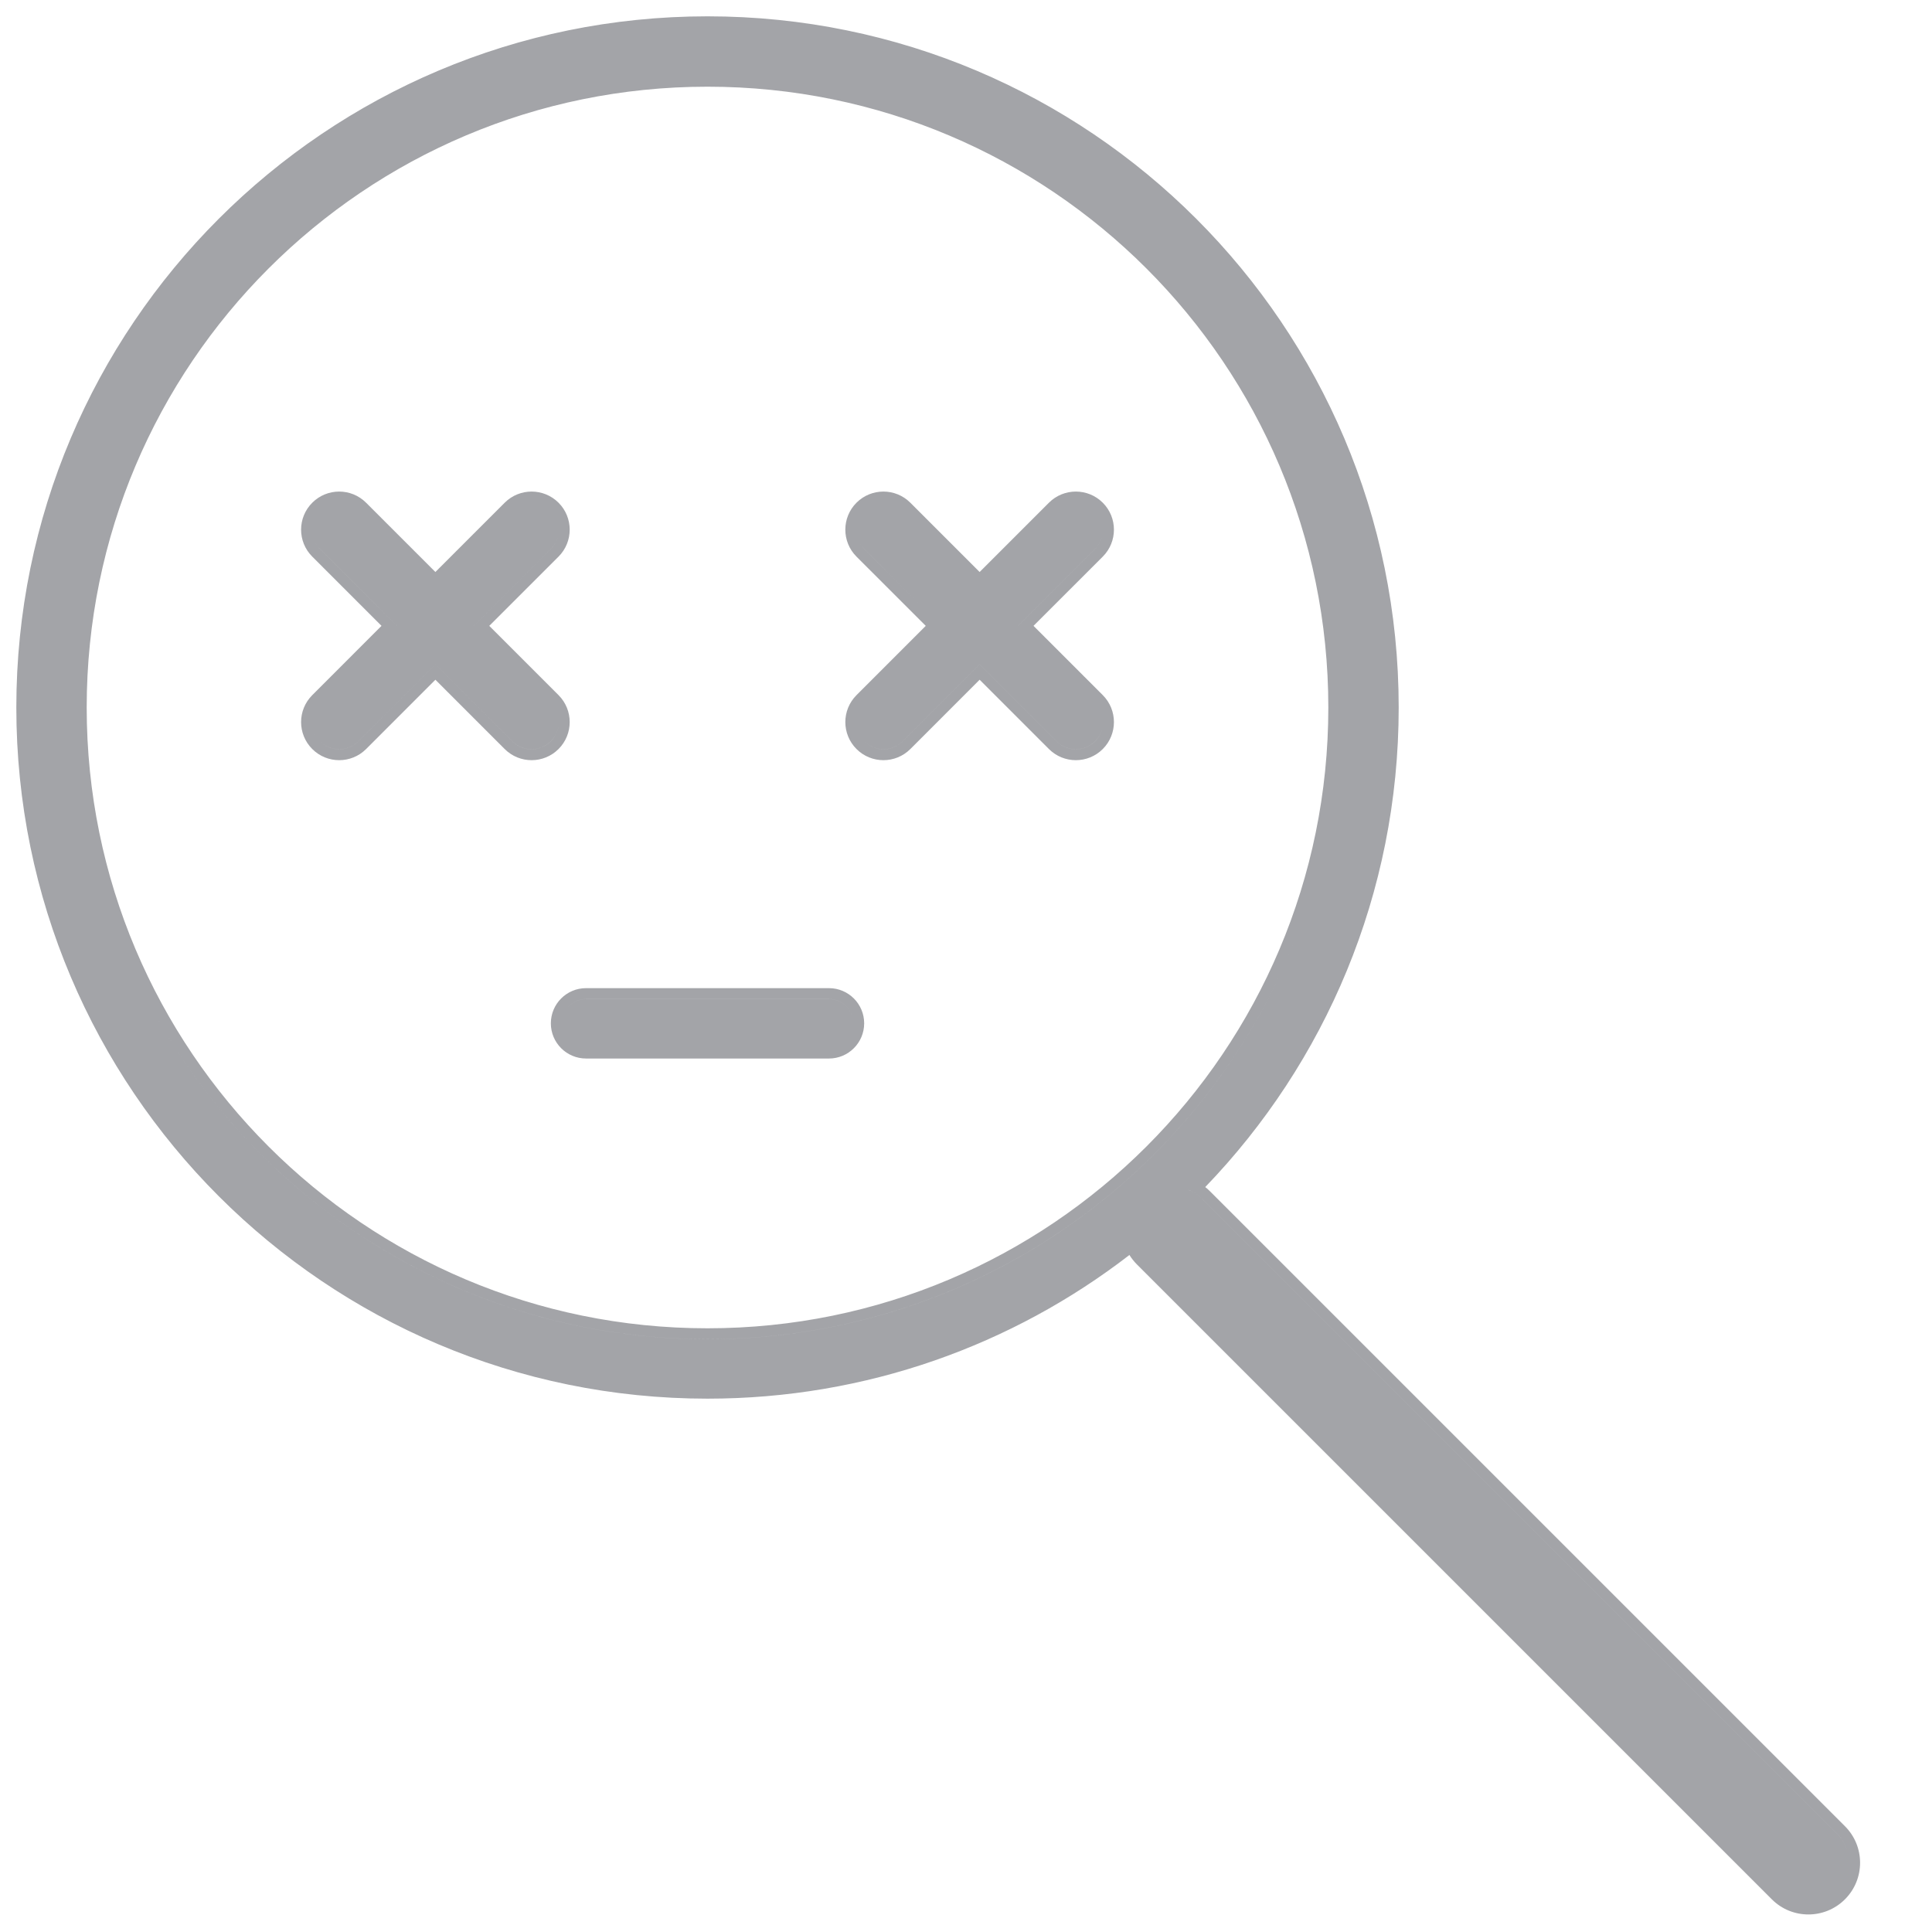
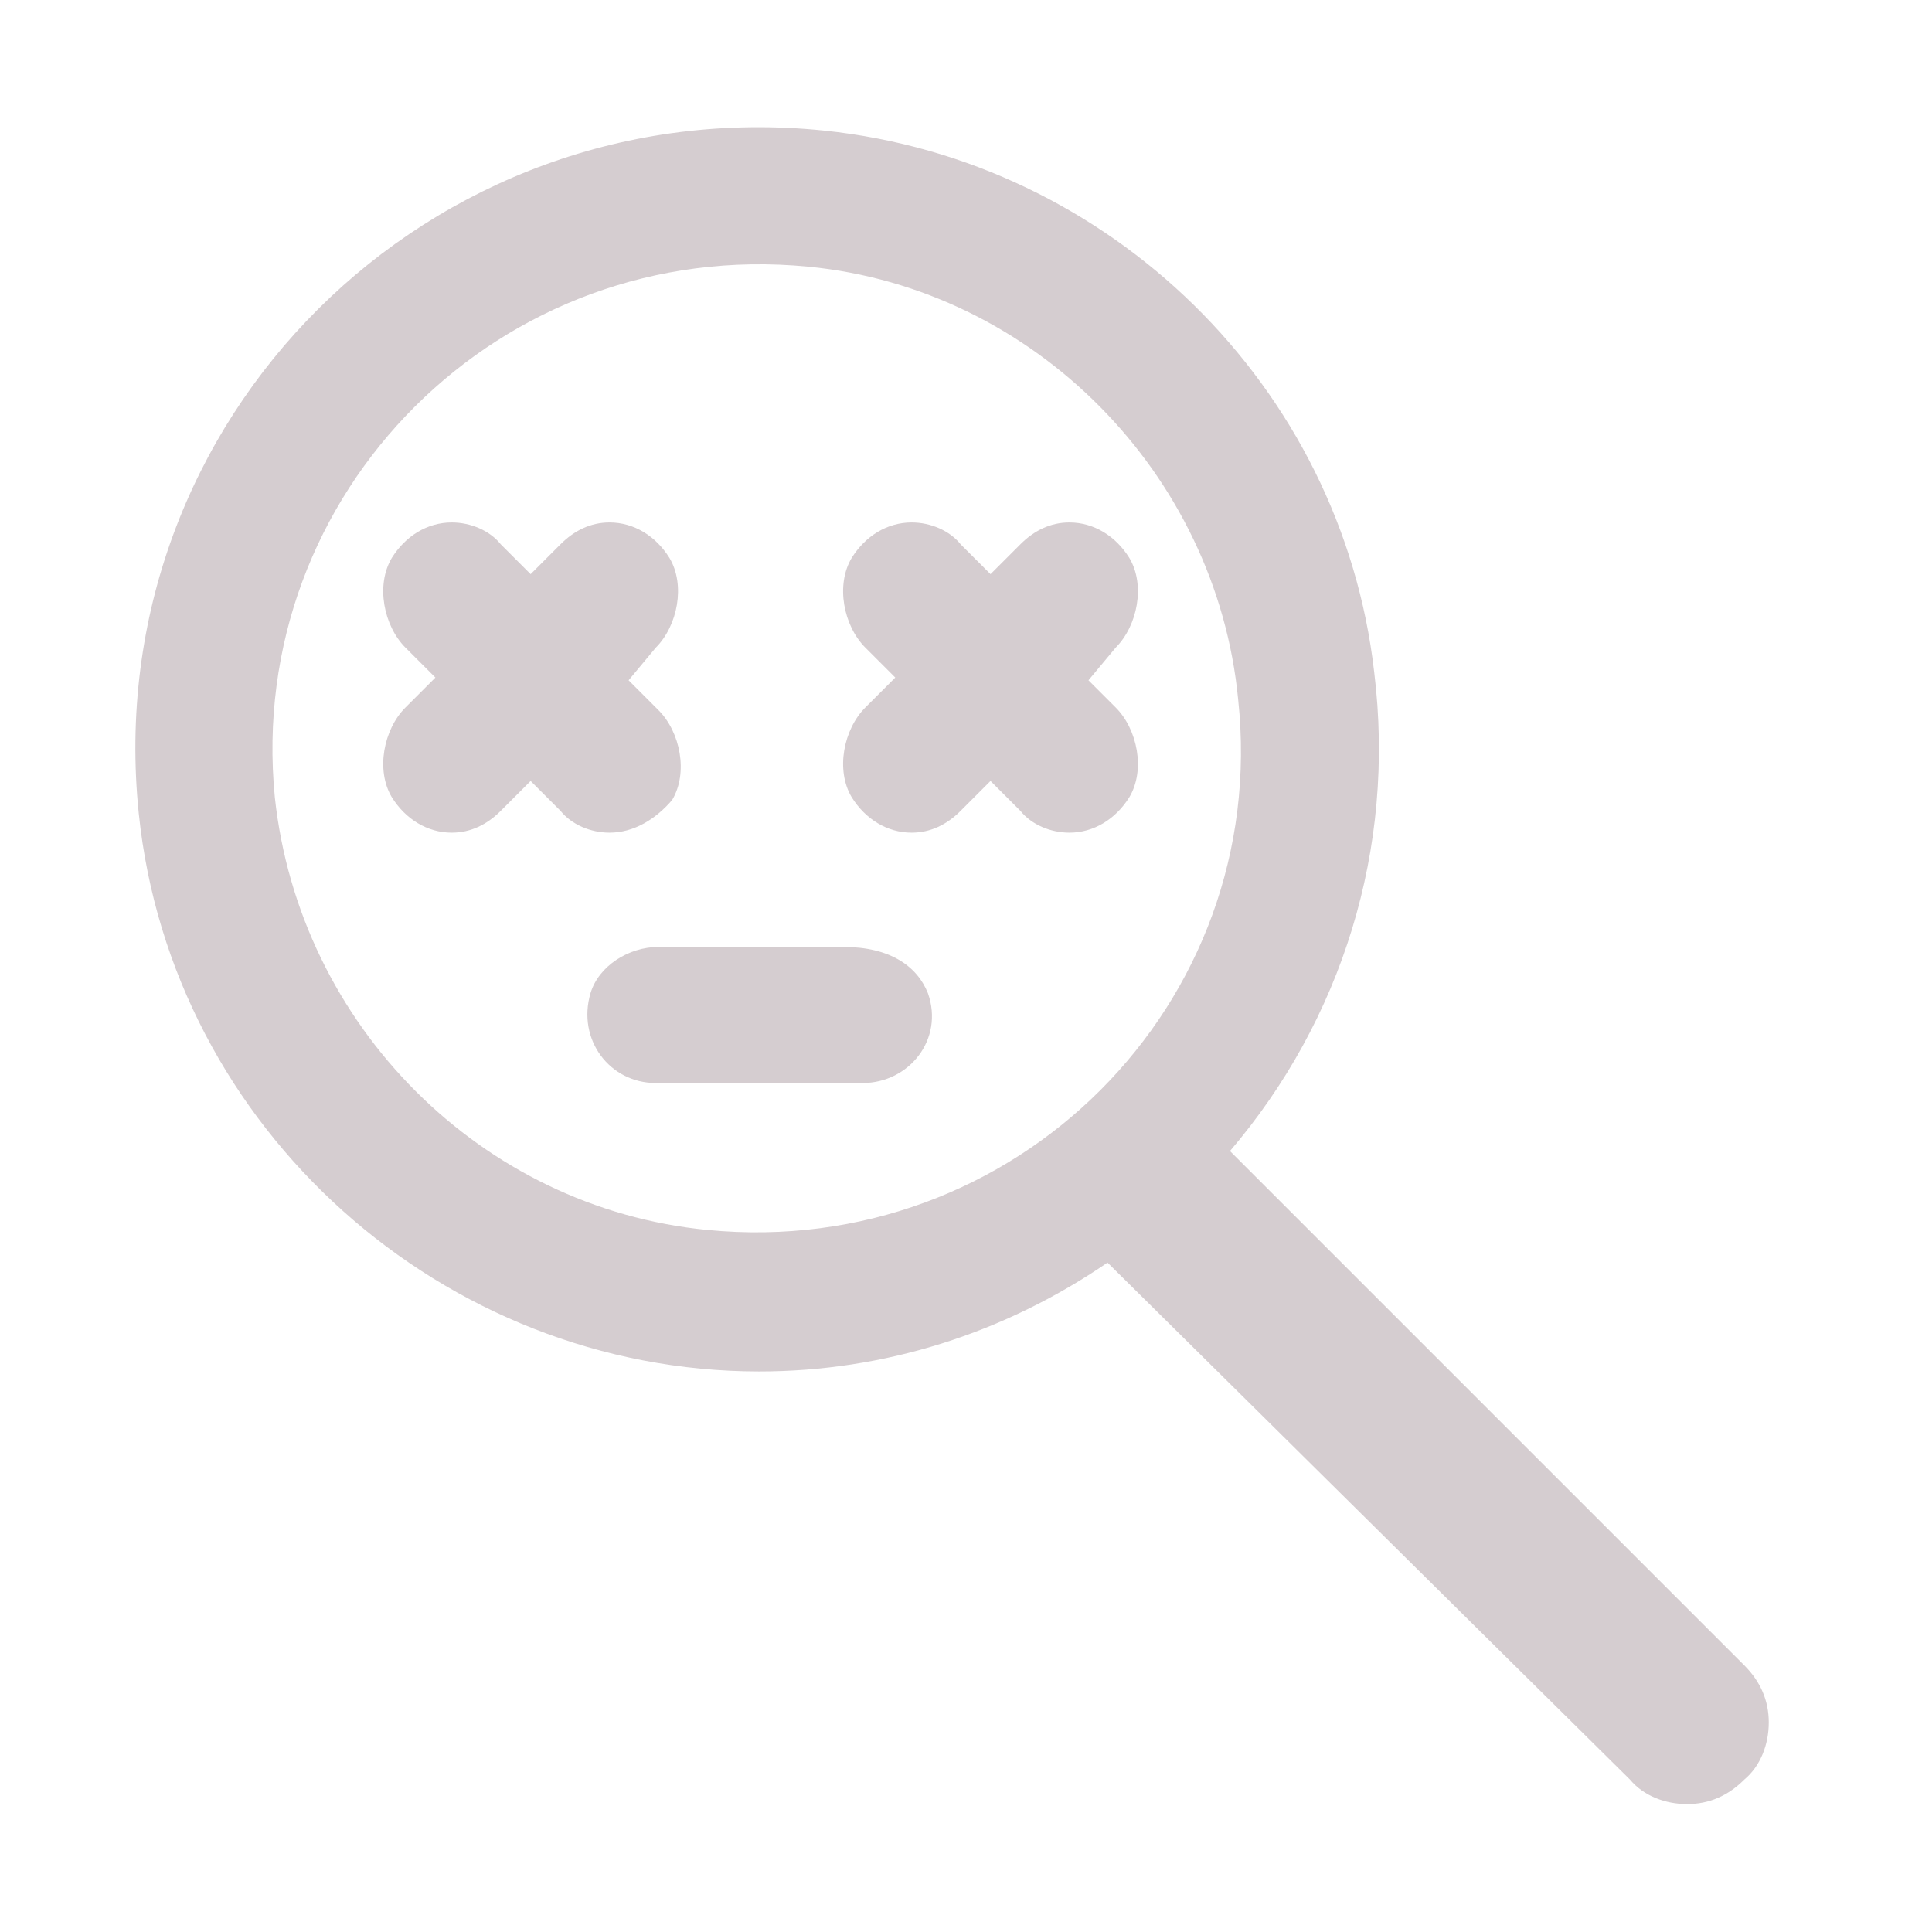
<svg xmlns="http://www.w3.org/2000/svg" width="70" height="71" viewBox="0 0 70 71" fill="none">
-   <path fill-rule="evenodd" clip-rule="evenodd" d="M26 51.4C11.972 51.4 0.6 40.028 0.6 26C0.6 11.972 11.972 0.6 26 0.6C40.028 0.6 51.4 11.972 51.4 26C51.4 32.844 48.693 39.057 44.291 43.624C44.352 43.671 44.41 43.722 44.465 43.778L67.799 67.112C68.541 67.854 68.541 69.057 67.799 69.799C67.057 70.541 65.854 70.541 65.112 69.799L41.778 46.465C41.672 46.358 41.581 46.243 41.505 46.12C37.215 49.431 31.837 51.4 26 51.4ZM26 1C14.532 1 4.868 8.721 1.922 19.249C4.868 8.721 14.532 1 26 1C39.807 1 51 12.193 51 26C51 27.06 50.934 28.104 50.806 29.129C50.934 28.104 51 27.06 51 26C51 12.193 39.807 1 26 1ZM43.642 43.714L43.642 43.714C43.771 43.761 43.895 43.827 44.009 43.912C44.07 43.956 44.127 44.006 44.182 44.06L67.517 67.395C67.797 67.675 67.943 68.04 67.955 68.407C67.943 68.04 67.797 67.676 67.516 67.395L44.182 44.061C44.024 43.902 43.839 43.787 43.642 43.714ZM3.186 26C3.186 38.6 13.4 48.814 26 48.814C38.6 48.814 48.814 38.6 48.814 26C48.814 13.4 38.6 3.186 26 3.186C13.4 3.186 3.186 13.4 3.186 26ZM31.757 37.607C31.757 38.321 31.178 38.9 30.464 38.9H21.536C20.822 38.9 20.243 38.321 20.243 37.607C20.243 36.893 20.822 36.314 21.536 36.314H30.464C31.178 36.314 31.757 36.893 31.757 37.607ZM26 49.214C13.179 49.214 2.786 38.821 2.786 26C2.786 24.481 2.932 22.995 3.21 21.558C2.932 22.996 2.786 24.481 2.786 26C2.786 38.821 13.179 49.215 26 49.215C36.269 49.215 44.98 42.548 48.041 33.306C44.98 42.547 36.268 49.214 26 49.214ZM21.536 36.715C21.158 36.715 20.835 36.949 20.705 37.28C20.835 36.949 21.158 36.714 21.536 36.714H30.464C30.957 36.714 31.357 37.114 31.357 37.607C31.357 37.669 31.351 37.729 31.339 37.787C31.351 37.729 31.357 37.669 31.357 37.608C31.357 37.114 30.957 36.715 30.464 36.715H21.536ZM11.475 18.475C12.021 17.928 12.908 17.928 13.454 18.475L16 21.021L18.546 18.475C19.093 17.928 19.979 17.928 20.526 18.475C21.072 19.022 21.072 19.908 20.526 20.455L17.98 23L20.526 25.546C21.072 26.093 21.072 26.979 20.526 27.526C19.979 28.073 19.092 28.073 18.546 27.526L16 24.98L13.455 27.526C12.908 28.073 12.021 28.073 11.475 27.526C10.928 26.979 10.928 26.093 11.475 25.546L14.02 23L11.475 20.455C10.928 19.908 10.928 19.022 11.475 18.475ZM11.757 20.172C11.604 20.018 11.511 19.828 11.478 19.629C11.511 19.828 11.604 20.018 11.757 20.171L14.586 23L14.585 23L11.757 20.172ZM20.243 20.171C20.48 19.934 20.573 19.608 20.522 19.3C20.573 19.608 20.48 19.935 20.243 20.172L17.415 23L17.414 23L20.243 20.171ZM20.242 27.242C20.48 27.005 20.573 26.679 20.522 26.371C20.573 26.679 20.48 27.006 20.243 27.243C19.852 27.634 19.219 27.634 18.828 27.243L16 24.415L13.172 27.243C12.781 27.634 12.148 27.634 11.758 27.243C11.604 27.09 11.511 26.899 11.478 26.7C11.511 26.899 11.604 27.089 11.757 27.242C12.148 27.633 12.781 27.633 13.172 27.242L16 24.414L18.828 27.242C19.219 27.633 19.852 27.633 20.242 27.242ZM31.474 18.475C32.021 17.928 32.908 17.928 33.454 18.475L36 21.021L38.546 18.475C39.093 17.928 39.979 17.928 40.526 18.475C41.072 19.022 41.072 19.908 40.526 20.455L37.98 23L40.526 25.546C41.072 26.093 41.072 26.979 40.526 27.526C39.979 28.073 39.092 28.073 38.546 27.526L36 24.98L33.455 27.526C32.908 28.073 32.021 28.073 31.475 27.526C30.928 26.979 30.928 26.093 31.475 25.546L34.02 23L31.474 20.455C30.928 19.908 30.928 19.022 31.474 18.475ZM31.757 20.172C31.604 20.018 31.511 19.828 31.478 19.629C31.511 19.828 31.604 20.018 31.757 20.171L34.586 23L34.586 23L31.757 20.172ZM40.243 20.171C40.48 19.934 40.573 19.608 40.522 19.3C40.573 19.608 40.48 19.935 40.243 20.172L37.415 23L37.414 23L40.243 20.171ZM40.242 27.242C40.48 27.005 40.573 26.679 40.522 26.371C40.573 26.679 40.48 27.006 40.243 27.243C39.852 27.634 39.219 27.634 38.828 27.243L36 24.415L33.172 27.243C32.781 27.634 32.148 27.634 31.758 27.243C31.604 27.09 31.511 26.899 31.478 26.7C31.511 26.899 31.604 27.089 31.757 27.242C32.148 27.633 32.781 27.633 33.172 27.242L36 24.414L38.828 27.242C39.219 27.633 39.852 27.633 40.242 27.242Z" fill="#A3A4A8" />
+   <path fill-rule="evenodd" fill="#D5CDD0" d="M62,66.3c-0.8,0-1.6-0.3-2.1-0.9L40.7,46.4c-3.8,2.6-8.2,4-12.8,4  C16.3,50.4,6.3,41.5,5.1,29.9C3.6,15.4,15.8,3.3,30.3,4.8c10.5,1.1,19,9.4,20.2,19.9c0.8,6.5-1.2,12.8-5.3,17.6l18.9,18.9  c0.6,0.6,0.9,1.3,0.9,2.1c0,0.8-0.3,1.6-0.9,2.1C63.5,66,62.8,66.3,62,66.3z M29.7,9.8C18.4,8.7,9,18.1,10.1,29.3  C11,37.7,17.7,44.4,26,45.2c11.3,1.1,20.7-8.3,19.5-19.5C44.7,17.4,38,10.6,29.7,9.8z M24.1,39.8c-1.7,0-2.9-1.6-2.4-3.3  c0.3-1,1.4-1.7,2.5-1.7h6.8c1.7,0,2.7,0.7,3.1,1.7c0.6,1.7-0.7,3.3-2.4,3.3H24.1z M39.3,30.6c-0.7,0-1.4-0.3-1.8-0.8l-1.1-1.1  l-1.1,1.1c-0.5,0.5-1.1,0.8-1.8,0.8c-0.9,0-1.7-0.5-2.2-1.3c-0.6-1-0.3-2.5,0.5-3.3l1.1-1.1l-1.1-1.1c-0.8-0.8-1.1-2.3-0.5-3.3  c0.5-0.8,1.3-1.3,2.2-1.3c0.7,0,1.4,0.3,1.8,0.8l1.1,1.1l1.1-1.1c0.5-0.5,1.1-0.8,1.8-0.8c0.9,0,1.7,0.5,2.2,1.3  c0.6,1,0.3,2.5-0.5,3.3L40,25L41,26c0.8,0.8,1.1,2.3,0.5,3.3C41,30.1,40.2,30.6,39.3,30.6z M22.4,30.6c-0.7,0-1.4-0.3-1.8-0.8  l-1.1-1.1l-1.1,1.1c-0.5,0.5-1.1,0.8-1.8,0.8c-0.9,0-1.7-0.5-2.2-1.3c-0.6-1-0.3-2.5,0.5-3.3l1.1-1.1l-1.1-1.1  c-0.8-0.8-1.1-2.3-0.5-3.3c0.5-0.8,1.3-1.3,2.2-1.3c0.7,0,1.4,0.3,1.8,0.8l1.1,1.1l1.1-1.1c0.5-0.5,1.1-0.8,1.8-0.8  c0.9,0,1.7,0.5,2.2,1.3c0.6,1,0.3,2.5-0.5,3.3L23.1,25l1.1,1.1c0.8,0.8,1.1,2.3,0.5,3.3C24.1,30.1,23.3,30.6,22.4,30.6z" />
</svg>
